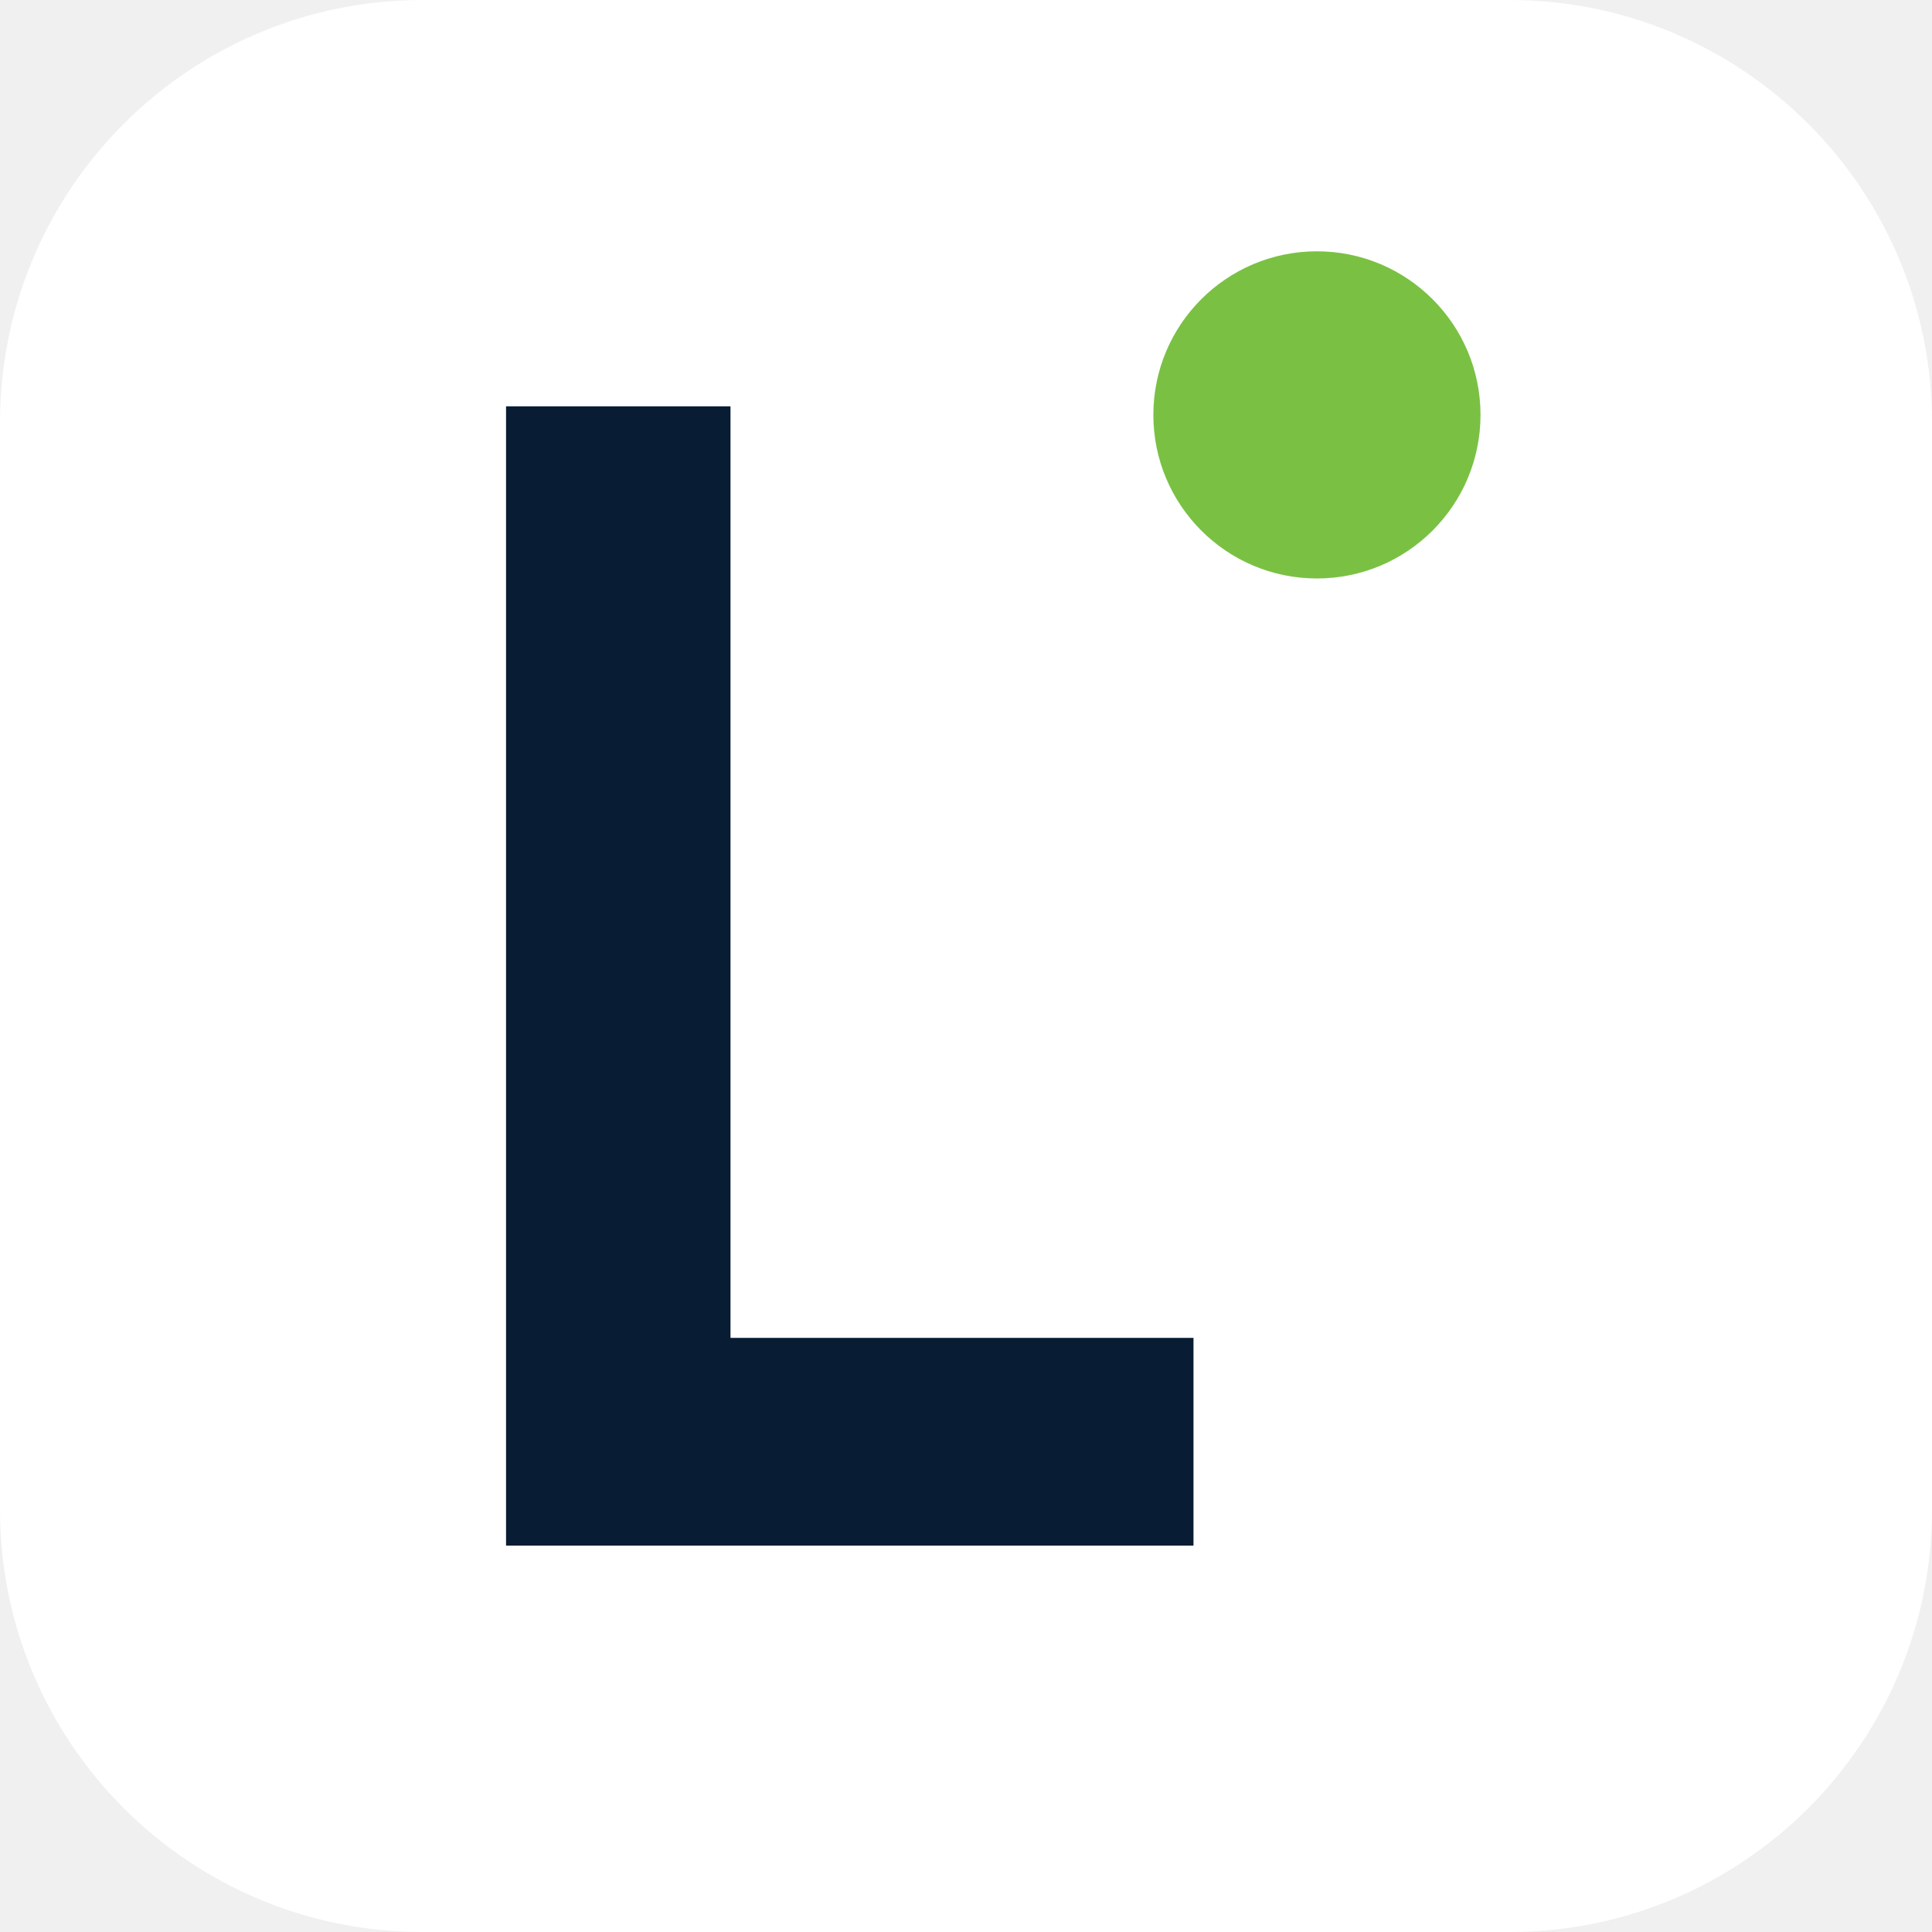
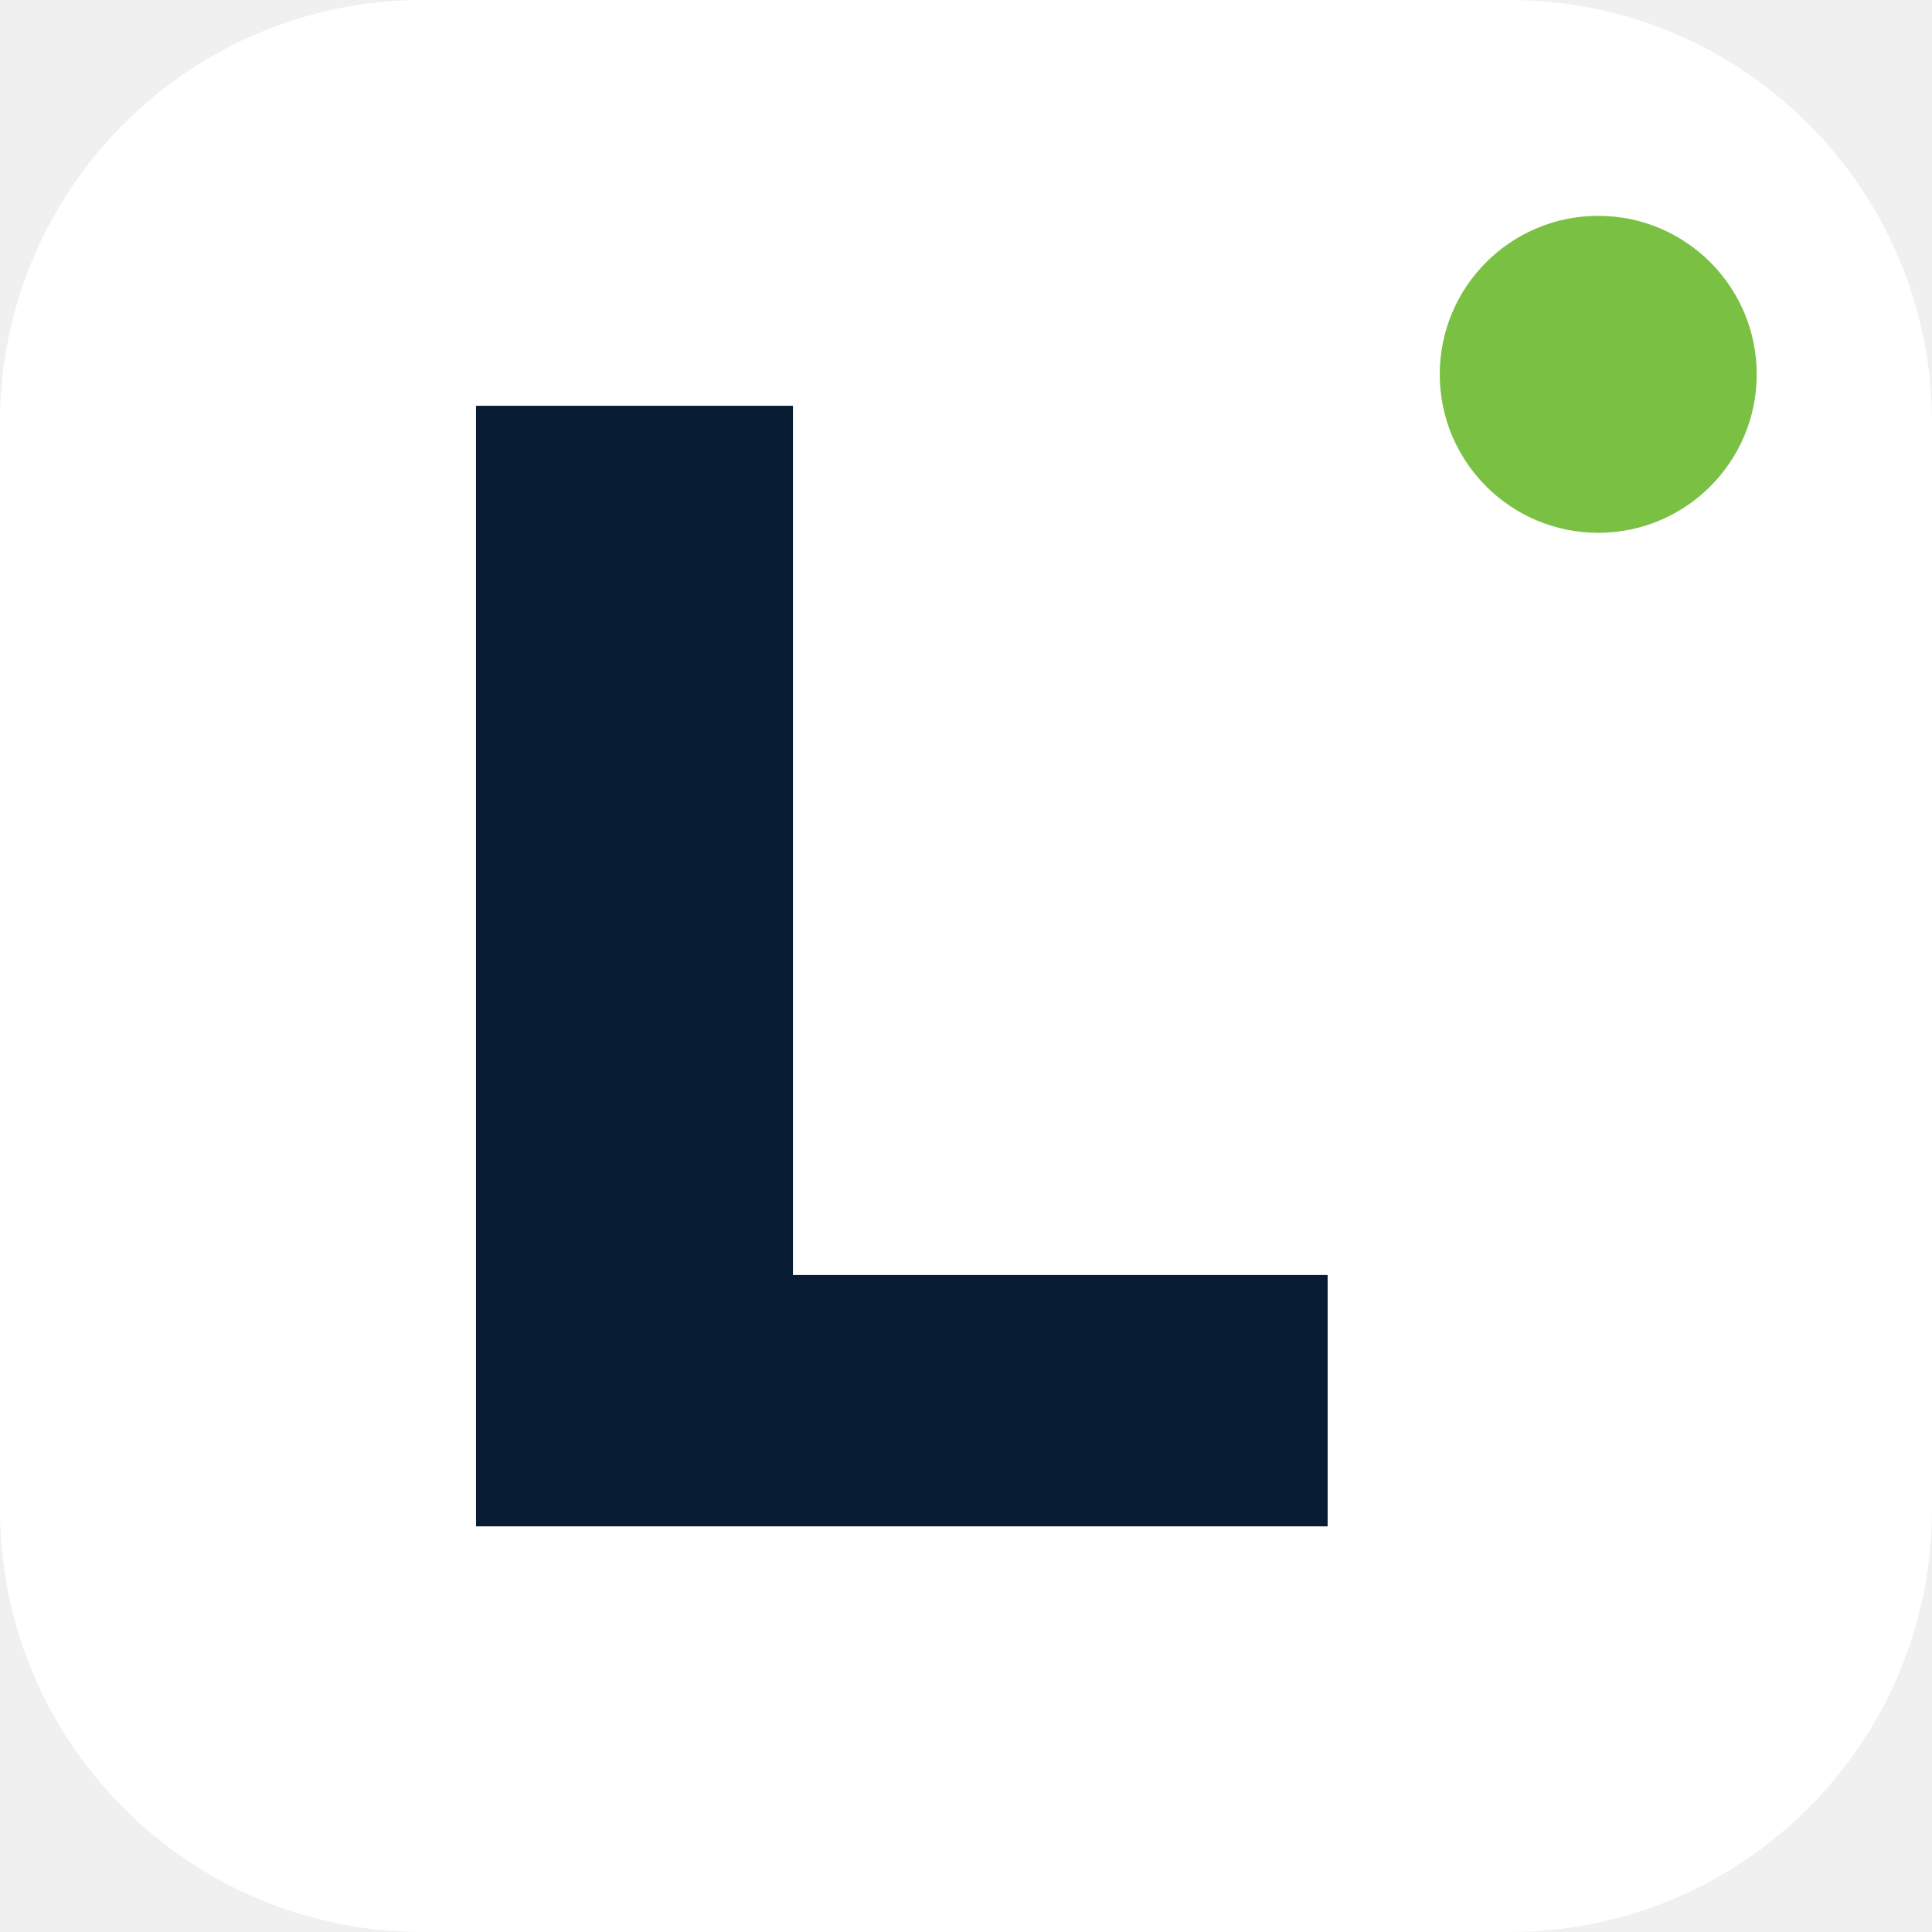
<svg xmlns="http://www.w3.org/2000/svg" viewBox="0 0 1024 1024" role="img" aria-label="LIVO">
  <rect width="1024" height="1024" rx="224" fill="#FFFFFF" />
-   <path fill="#081D33" transform="translate(203.4,819.2) scale(0.821)" d="M223.848 -735.499V0.0H78.95V-735.499ZM104.65 0.0V-134.097H522.749V0.0Z" />
-   <circle fill="#7AC143" cx="698.0" cy="219.9" r="86.7" />
+   <path fill="#081D33" transform="translate(192.9,809.0) scale(0.84846)" d="M70 0V-700H268V-157H602V0Z" />
+   <circle fill="#7AC143" cx="847.1" cy="198.4" r="84.0" />
</svg>
